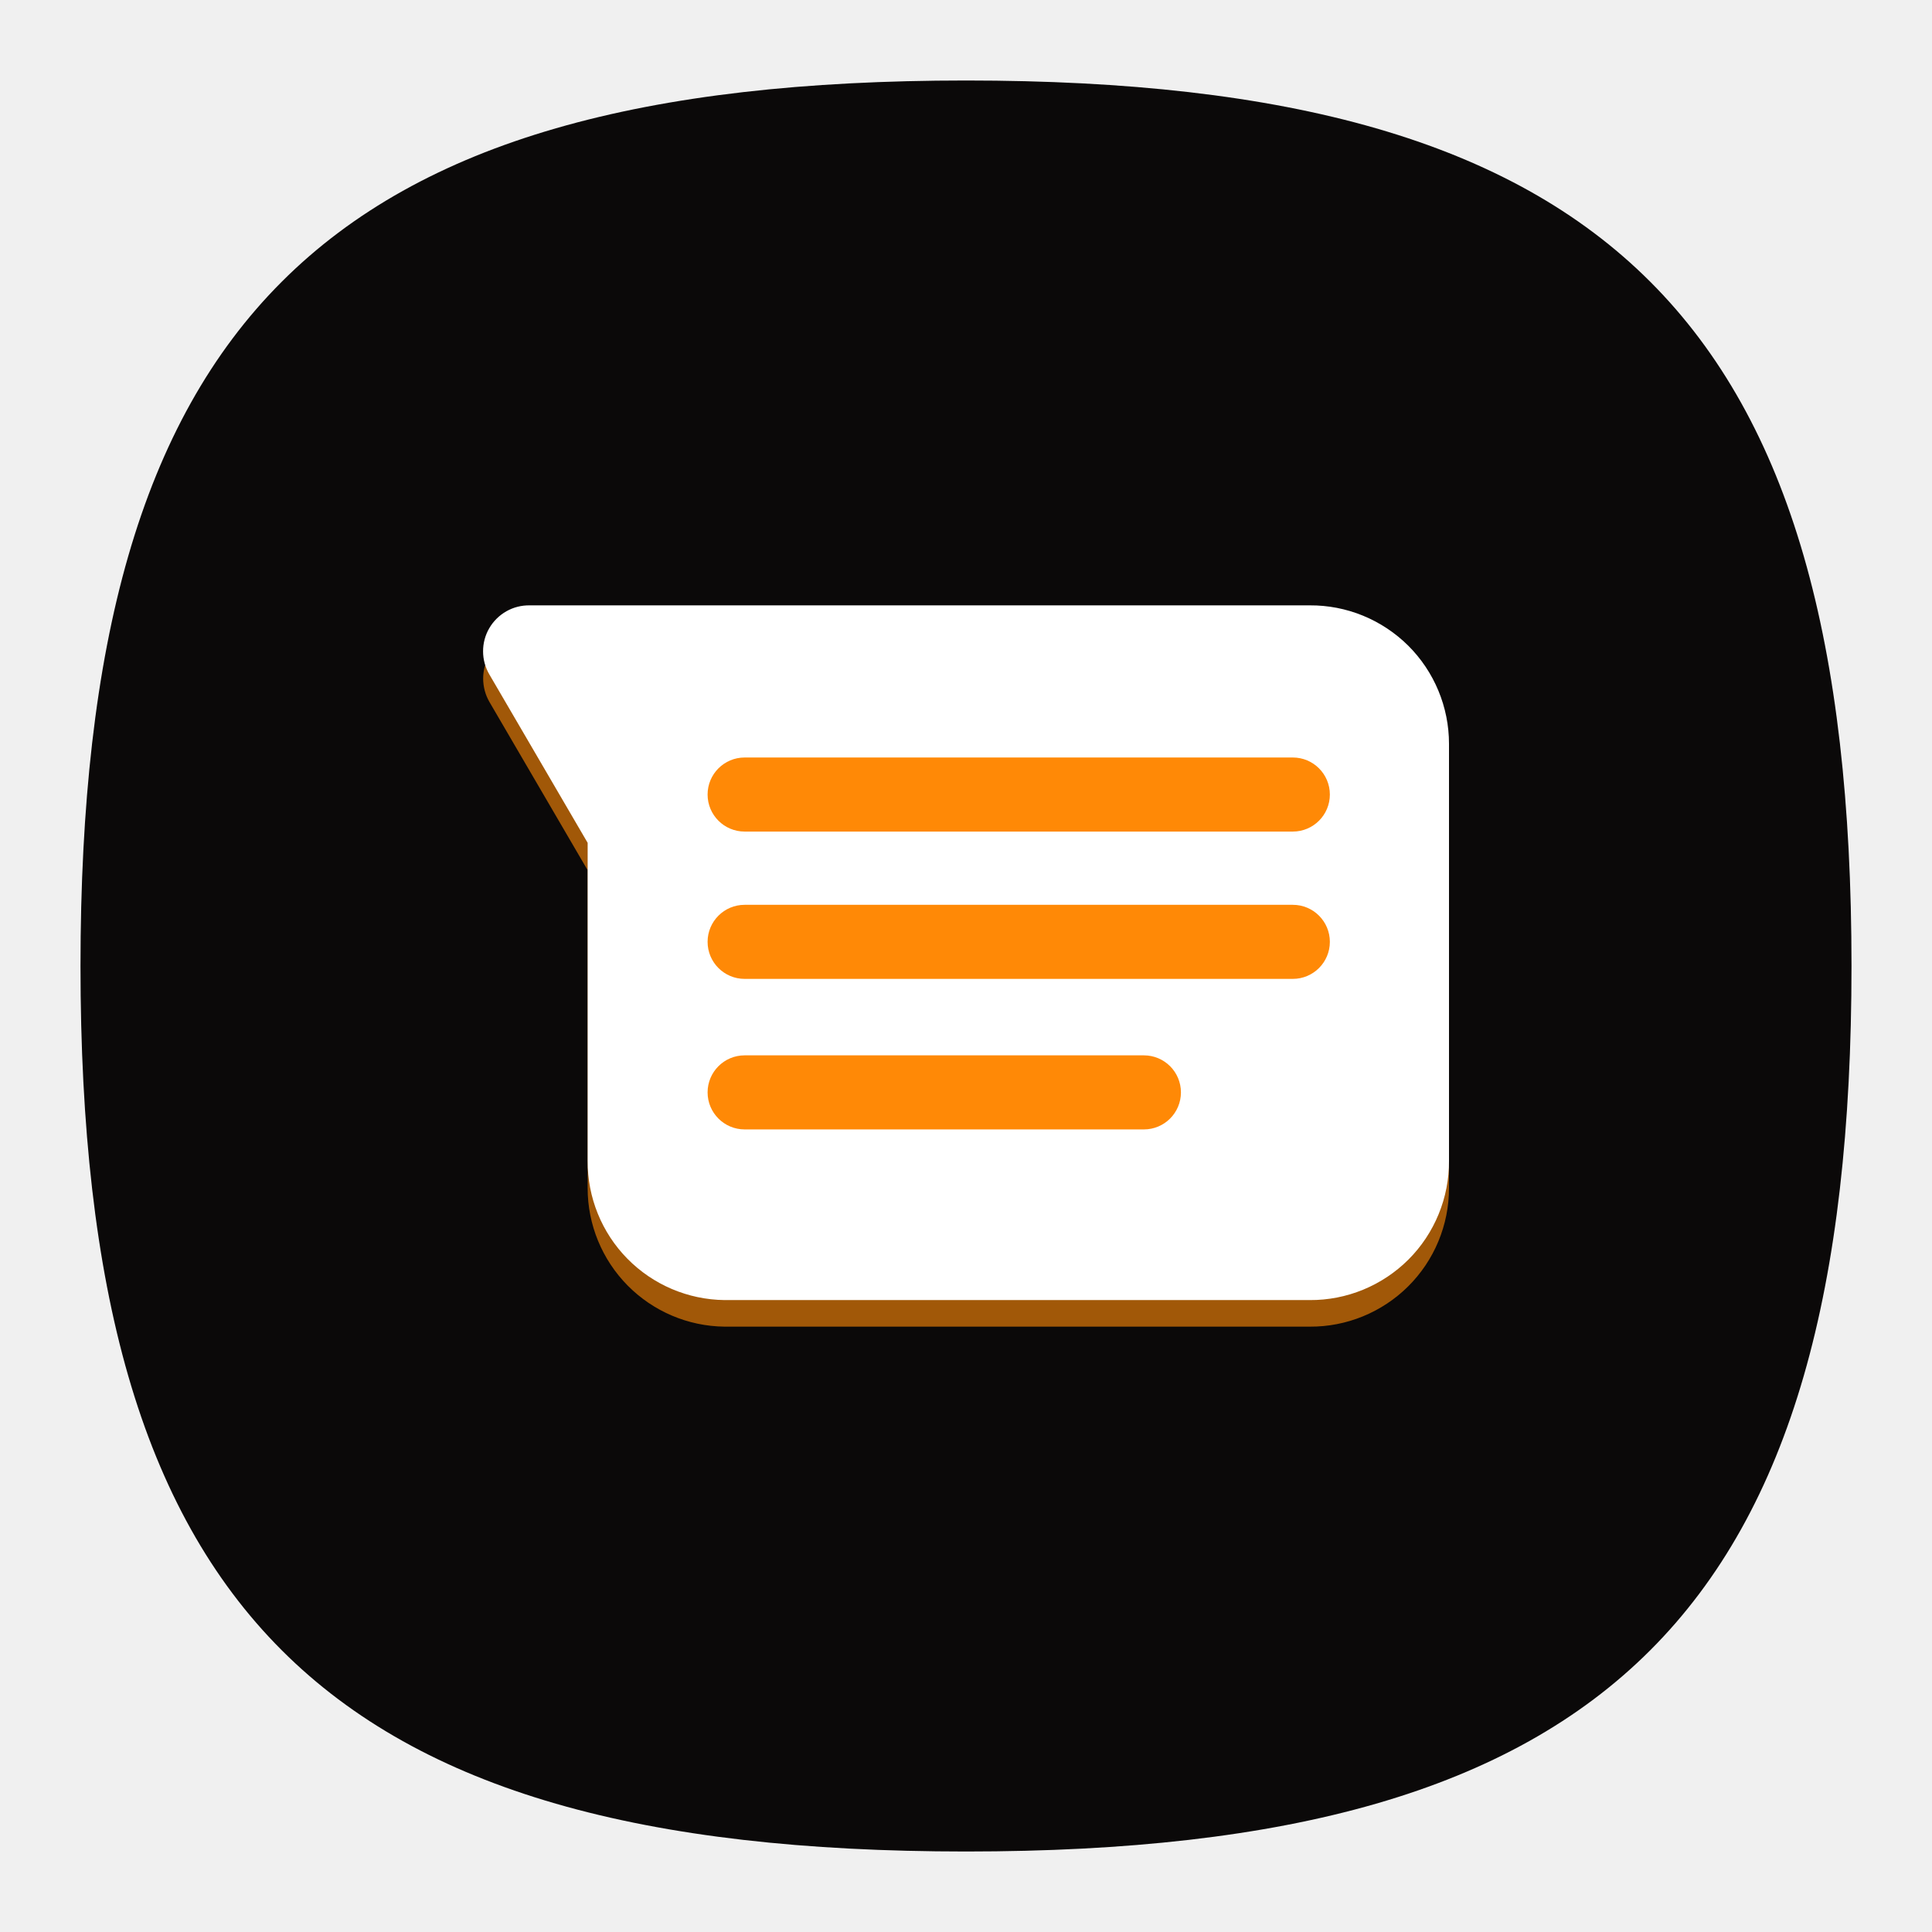
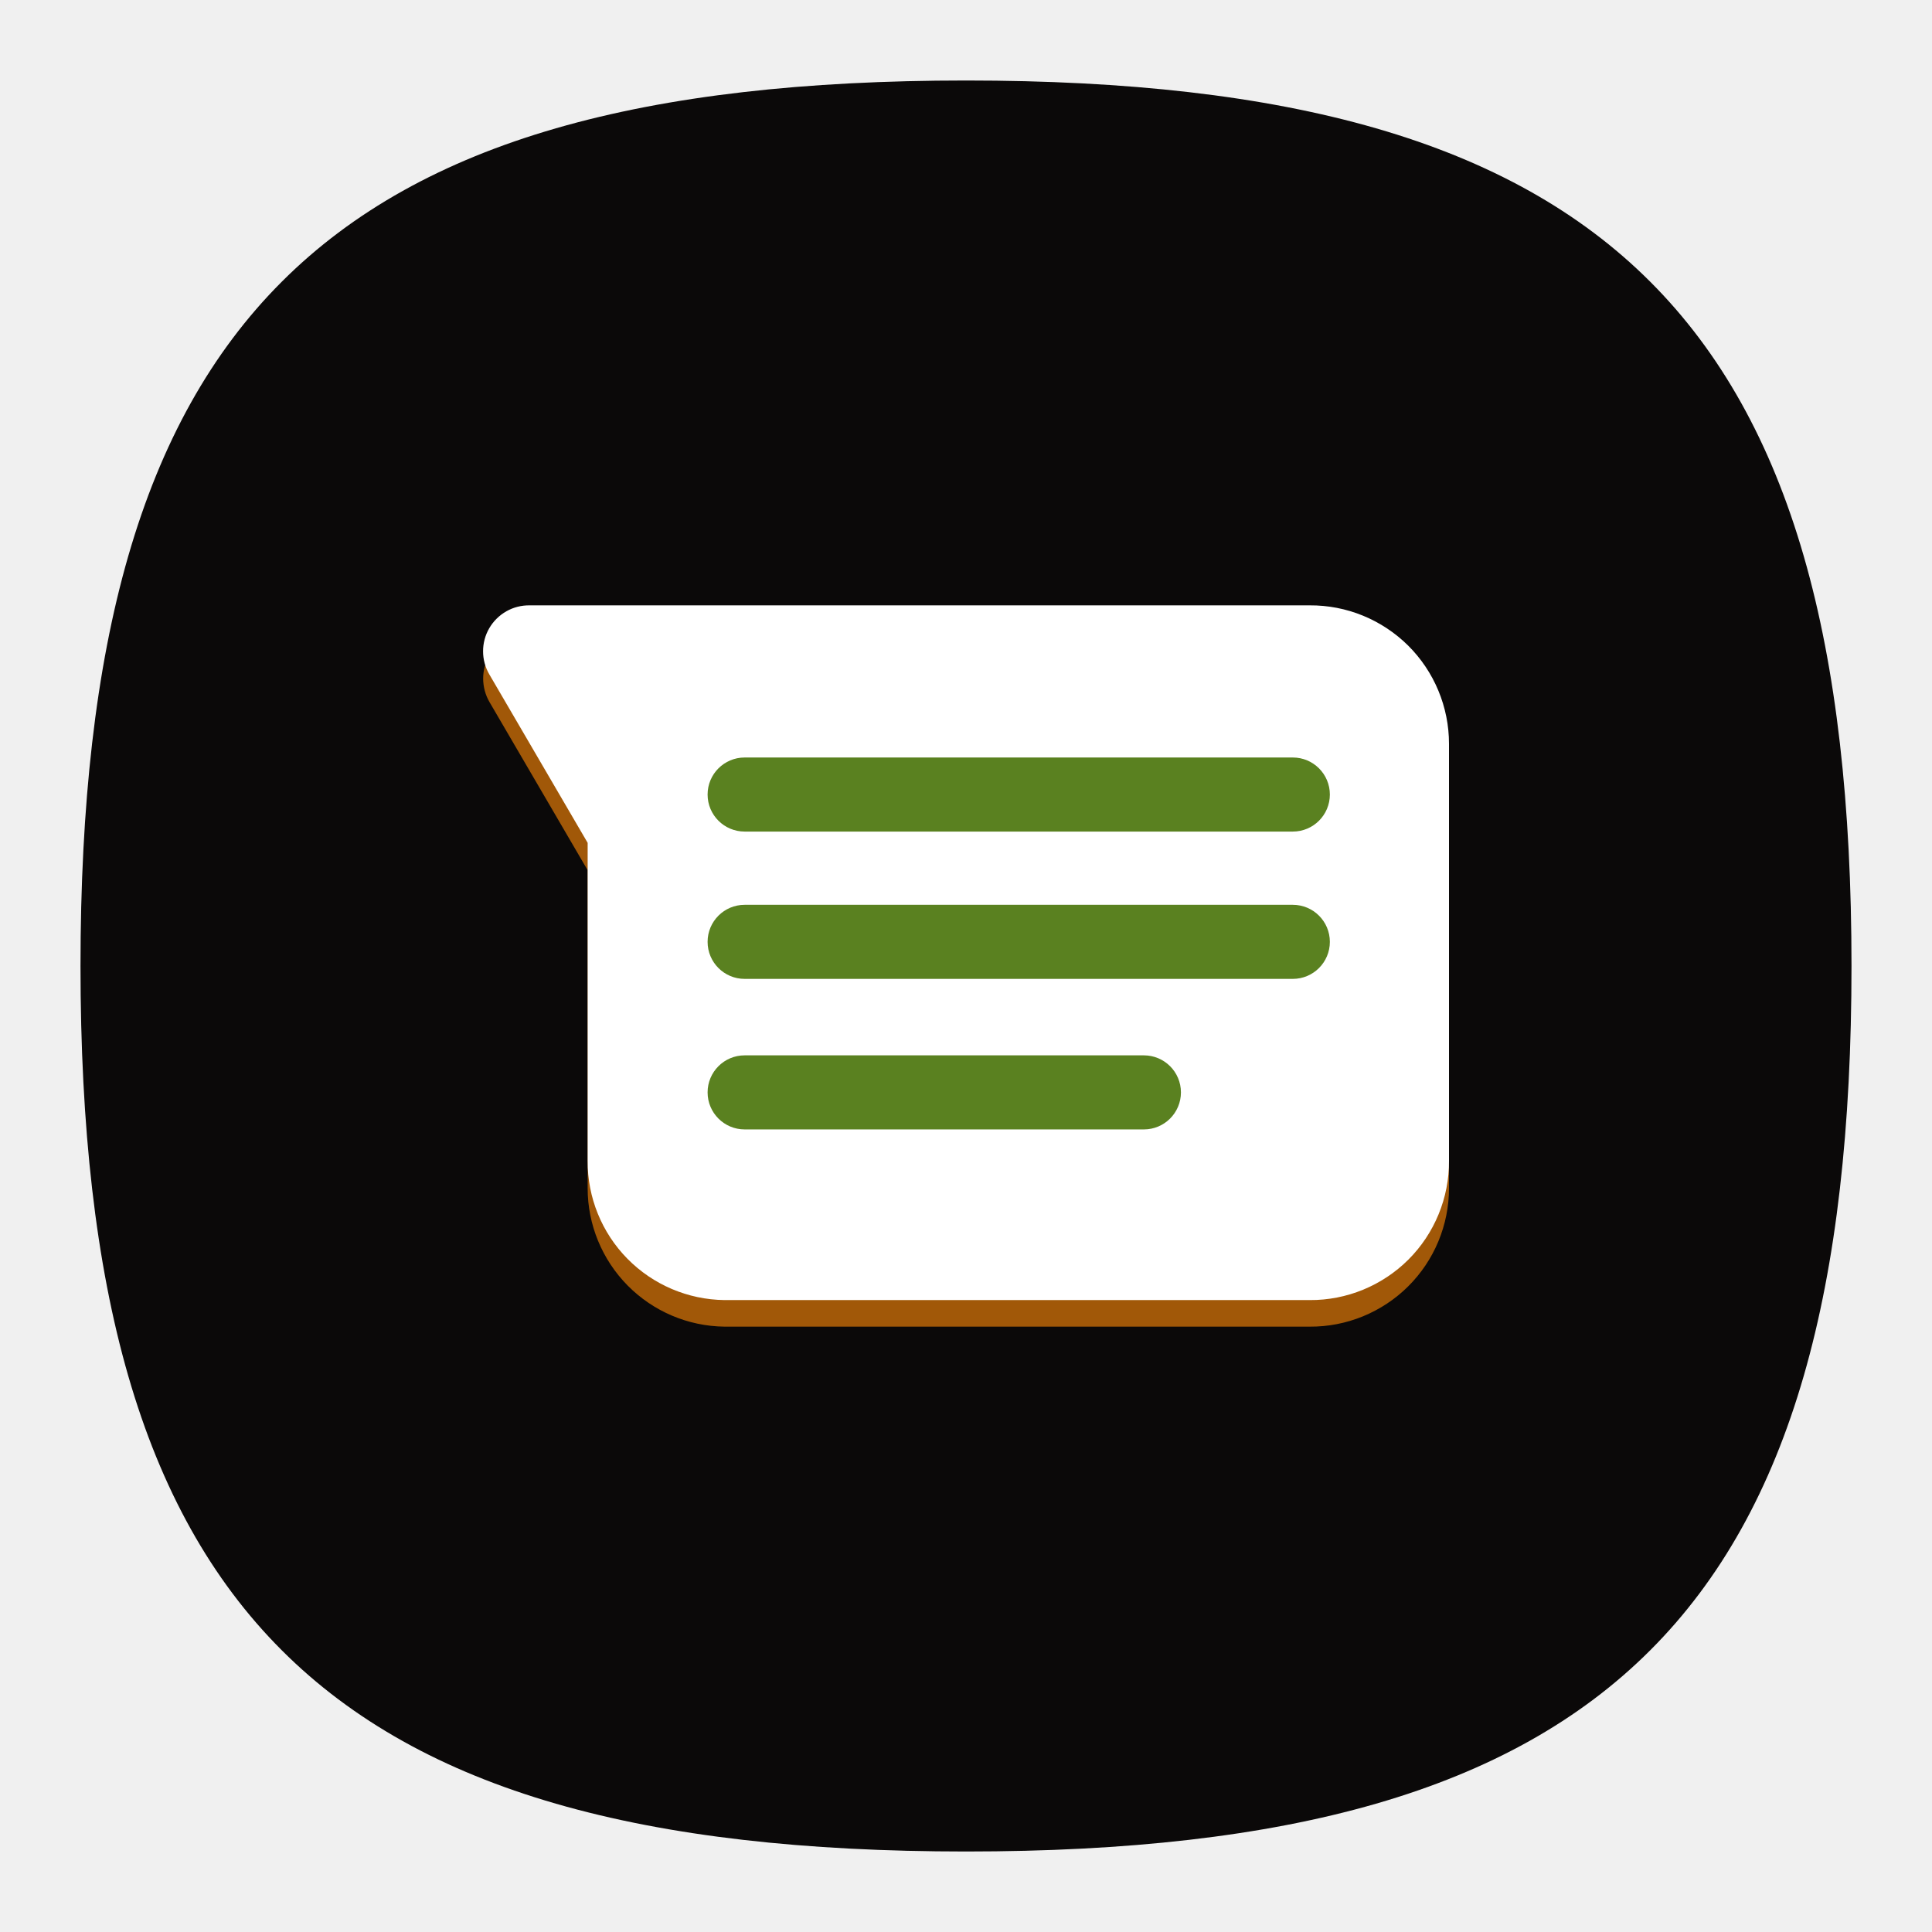
<svg xmlns="http://www.w3.org/2000/svg" width="48" height="48" viewBox="0 0 48 48" fill="none">
  <path d="M2 24C2 8 8 2 24 2C40 2 46 8 46 24C46 40 40 46 24 46C8 46 2 40 2 24Z" fill="#0B0909" />
  <path fill-rule="evenodd" clip-rule="evenodd" d="M32.54 32.96H18C17.094 32.95 16.23 32.582 15.593 31.938C14.957 31.294 14.6 30.425 14.6 29.52V21.62L12.16 17.44C12.058 17.264 12.005 17.064 12.004 16.861C12.004 16.658 12.057 16.458 12.159 16.282C12.26 16.106 12.406 15.959 12.581 15.857C12.757 15.755 12.957 15.701 13.16 15.7H32.54C32.995 15.697 33.446 15.785 33.867 15.958C34.288 16.131 34.67 16.386 34.992 16.707C35.314 17.029 35.569 17.412 35.742 17.833C35.915 18.254 36.002 18.705 36 19.16V29.52C36 29.973 35.91 30.422 35.736 30.841C35.562 31.26 35.307 31.64 34.985 31.96C34.664 32.279 34.282 32.532 33.862 32.704C33.443 32.876 32.993 32.963 32.54 32.96Z" fill="#A15808" />
  <path fill-rule="evenodd" clip-rule="evenodd" d="M32.54 32.3H18C17.091 32.289 16.224 31.92 15.586 31.271C14.949 30.623 14.595 29.749 14.6 28.84V20.94L12.16 16.76C12.057 16.585 12.002 16.387 12.002 16.184C12.001 15.981 12.054 15.782 12.156 15.607C12.258 15.432 12.405 15.287 12.581 15.187C12.758 15.087 12.957 15.037 13.16 15.04H32.54C32.994 15.037 33.443 15.124 33.863 15.296C34.282 15.468 34.664 15.721 34.986 16.04C35.307 16.36 35.562 16.74 35.736 17.159C35.91 17.578 36 18.026 36 18.48V28.84C36.003 29.295 35.915 29.746 35.742 30.167C35.569 30.588 35.315 30.971 34.993 31.293C34.671 31.614 34.288 31.869 33.867 32.042C33.446 32.215 32.995 32.303 32.54 32.3Z" fill="white" />
-   <path d="M32.12 18.82H18.5C17.992 18.82 17.58 19.232 17.58 19.74C17.58 20.248 17.992 20.66 18.5 20.66H32.12C32.628 20.66 33.04 20.248 33.04 19.74C33.04 19.232 32.628 18.82 32.12 18.82Z" fill="#FF8906" />
-   <path d="M32.12 22.48H18.5C17.992 22.48 17.58 22.892 17.58 23.4C17.58 23.908 17.992 24.32 18.5 24.32H32.12C32.628 24.32 33.04 23.908 33.04 23.4C33.04 22.892 32.628 22.48 32.12 22.48Z" fill="#FF8906" />
-   <path d="M28.42 26.22H18.5C17.992 26.22 17.58 26.632 17.58 27.14C17.58 27.648 17.992 28.06 18.5 28.06H28.42C28.928 28.06 29.34 27.648 29.34 27.14C29.34 26.632 28.928 26.22 28.42 26.22Z" fill="#FF8906" />
+   <path d="M32.12 18.82H18.5C17.992 18.82 17.58 19.232 17.58 19.74C17.58 20.248 17.992 20.66 18.5 20.66H32.12C32.628 20.66 33.04 20.248 33.04 19.74C33.04 19.232 32.628 18.82 32.12 18.82Z" fill="#5a8120" />
+   <path d="M32.12 22.48H18.5C17.992 22.48 17.58 22.892 17.58 23.4C17.58 23.908 17.992 24.32 18.5 24.32H32.12C32.628 24.32 33.04 23.908 33.04 23.4C33.04 22.892 32.628 22.48 32.12 22.48Z" fill="#5a8120" />
+   <path d="M28.42 26.22H18.5C17.992 26.22 17.58 26.632 17.58 27.14C17.58 27.648 17.992 28.06 18.5 28.06H28.42C28.928 28.06 29.34 27.648 29.34 27.14C29.34 26.632 28.928 26.22 28.42 26.22Z" fill="#5a8120" />
</svg>
